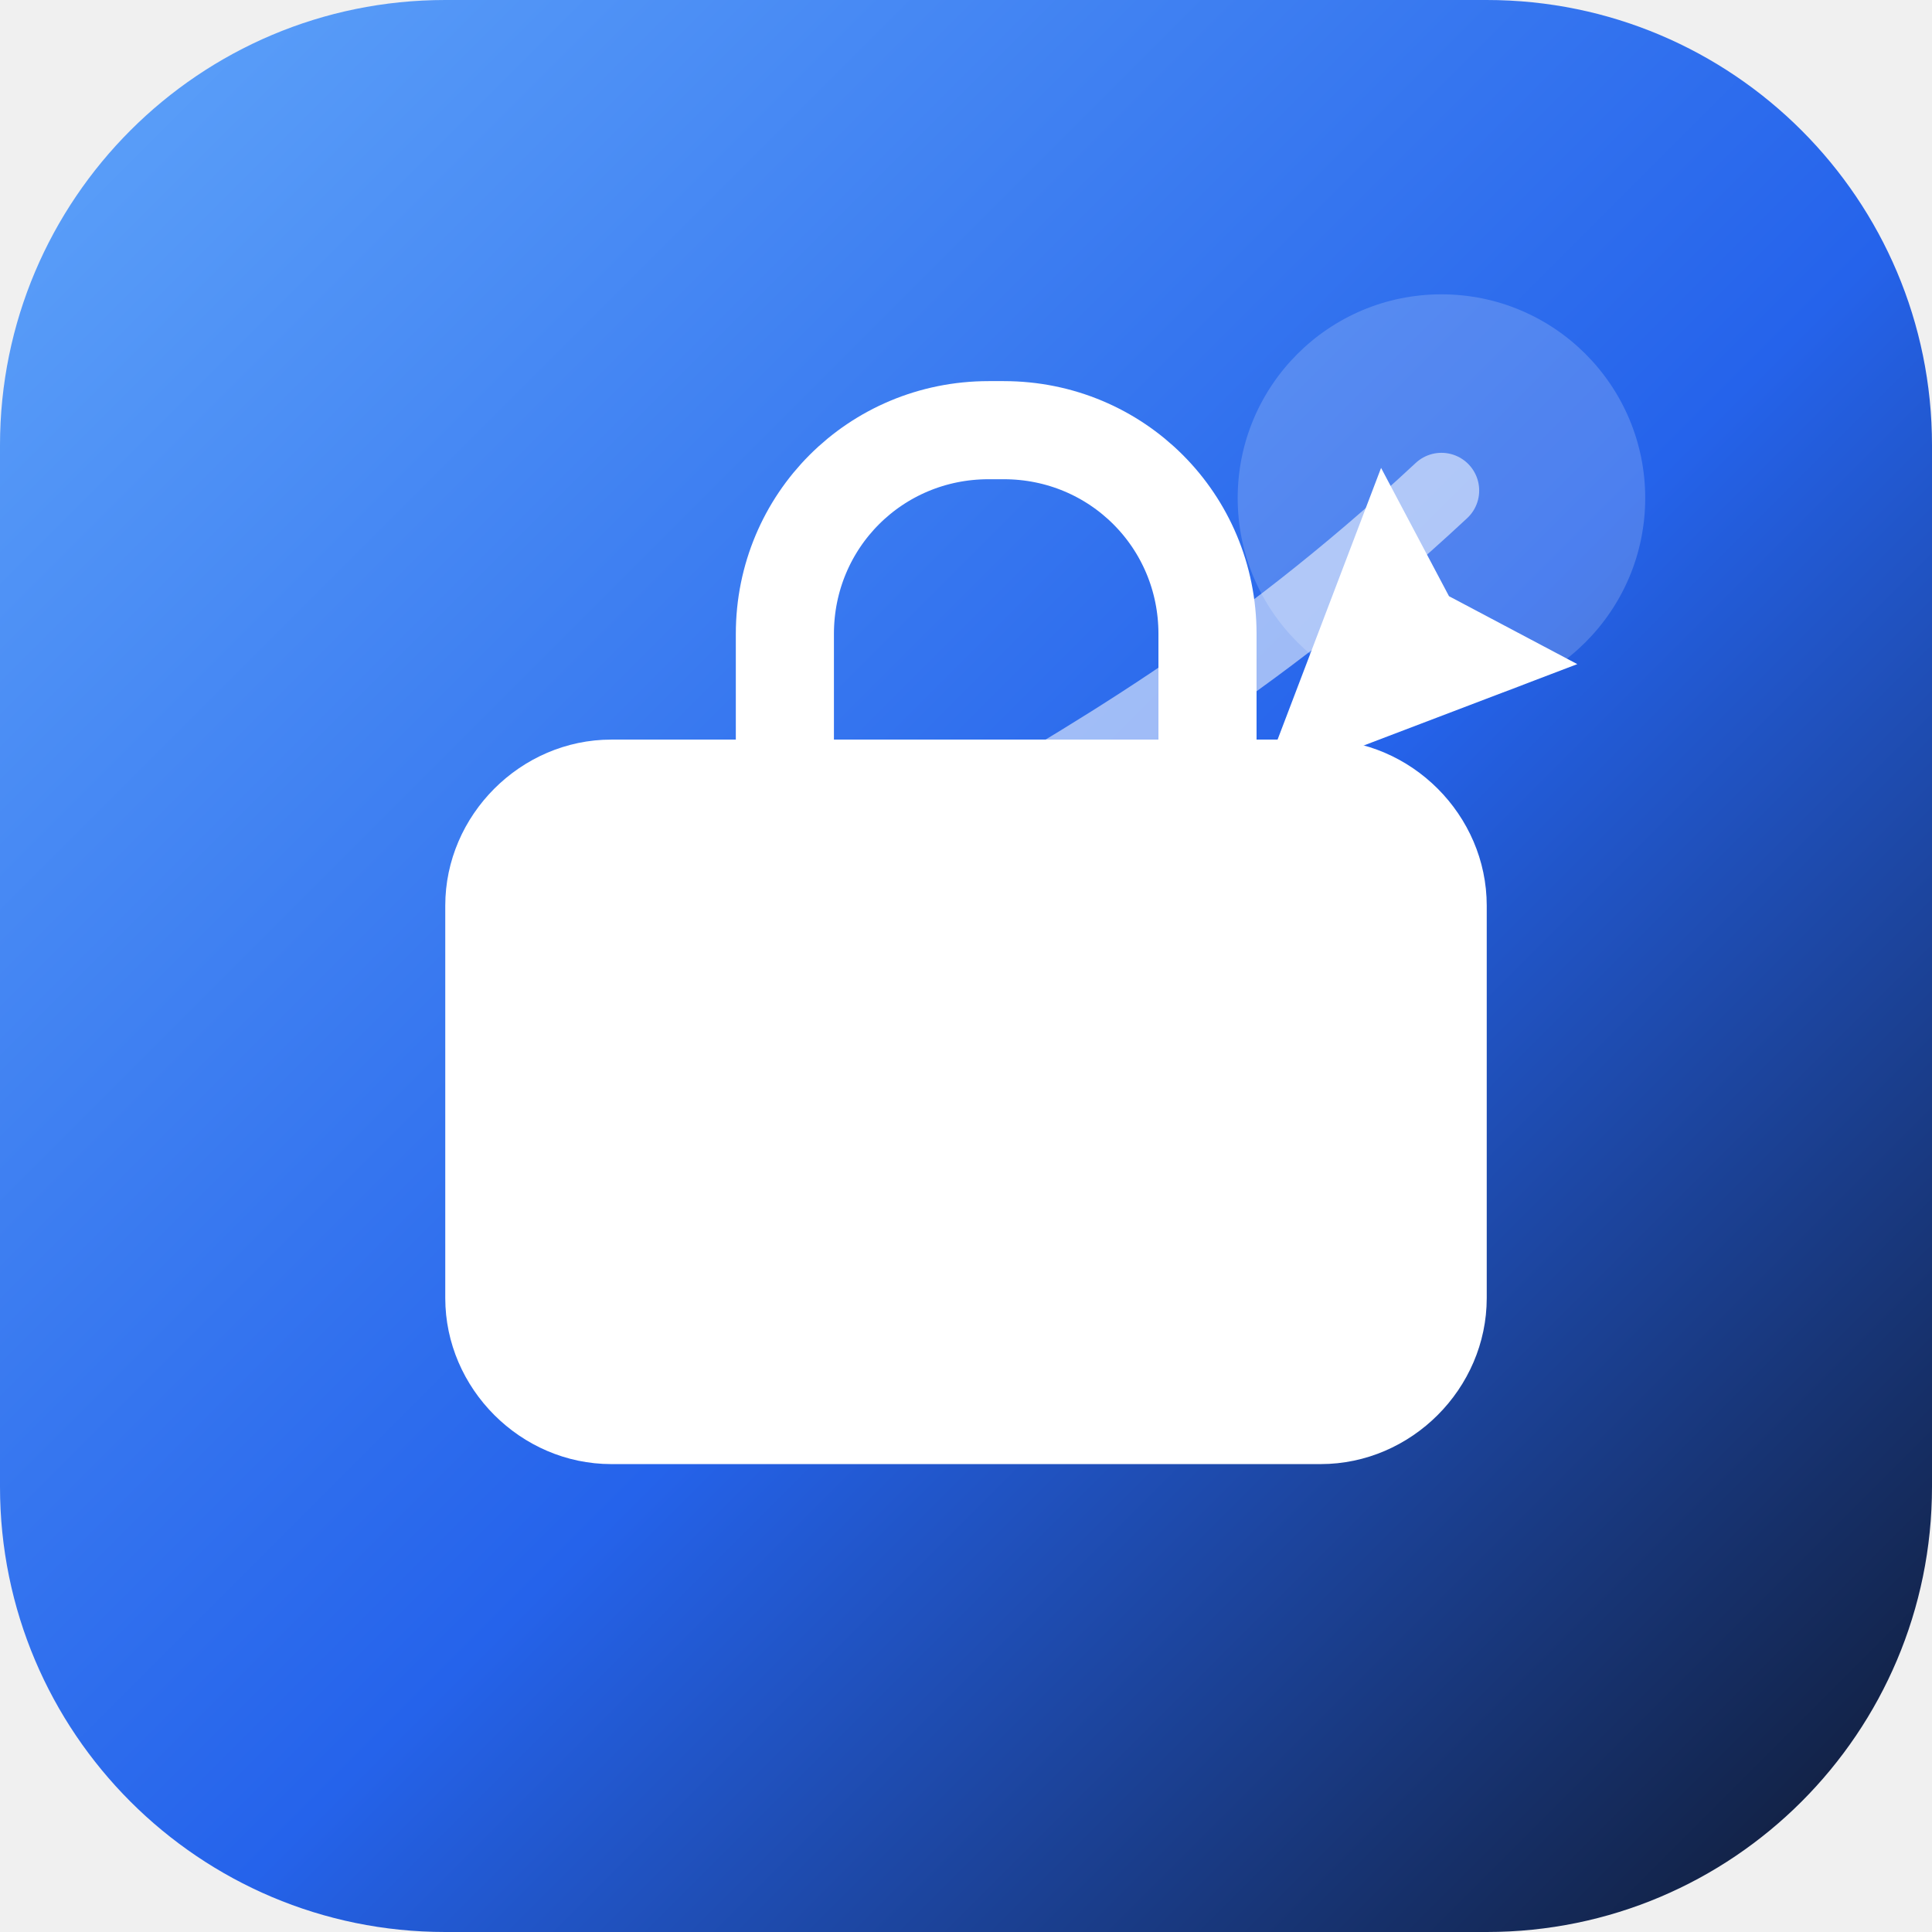
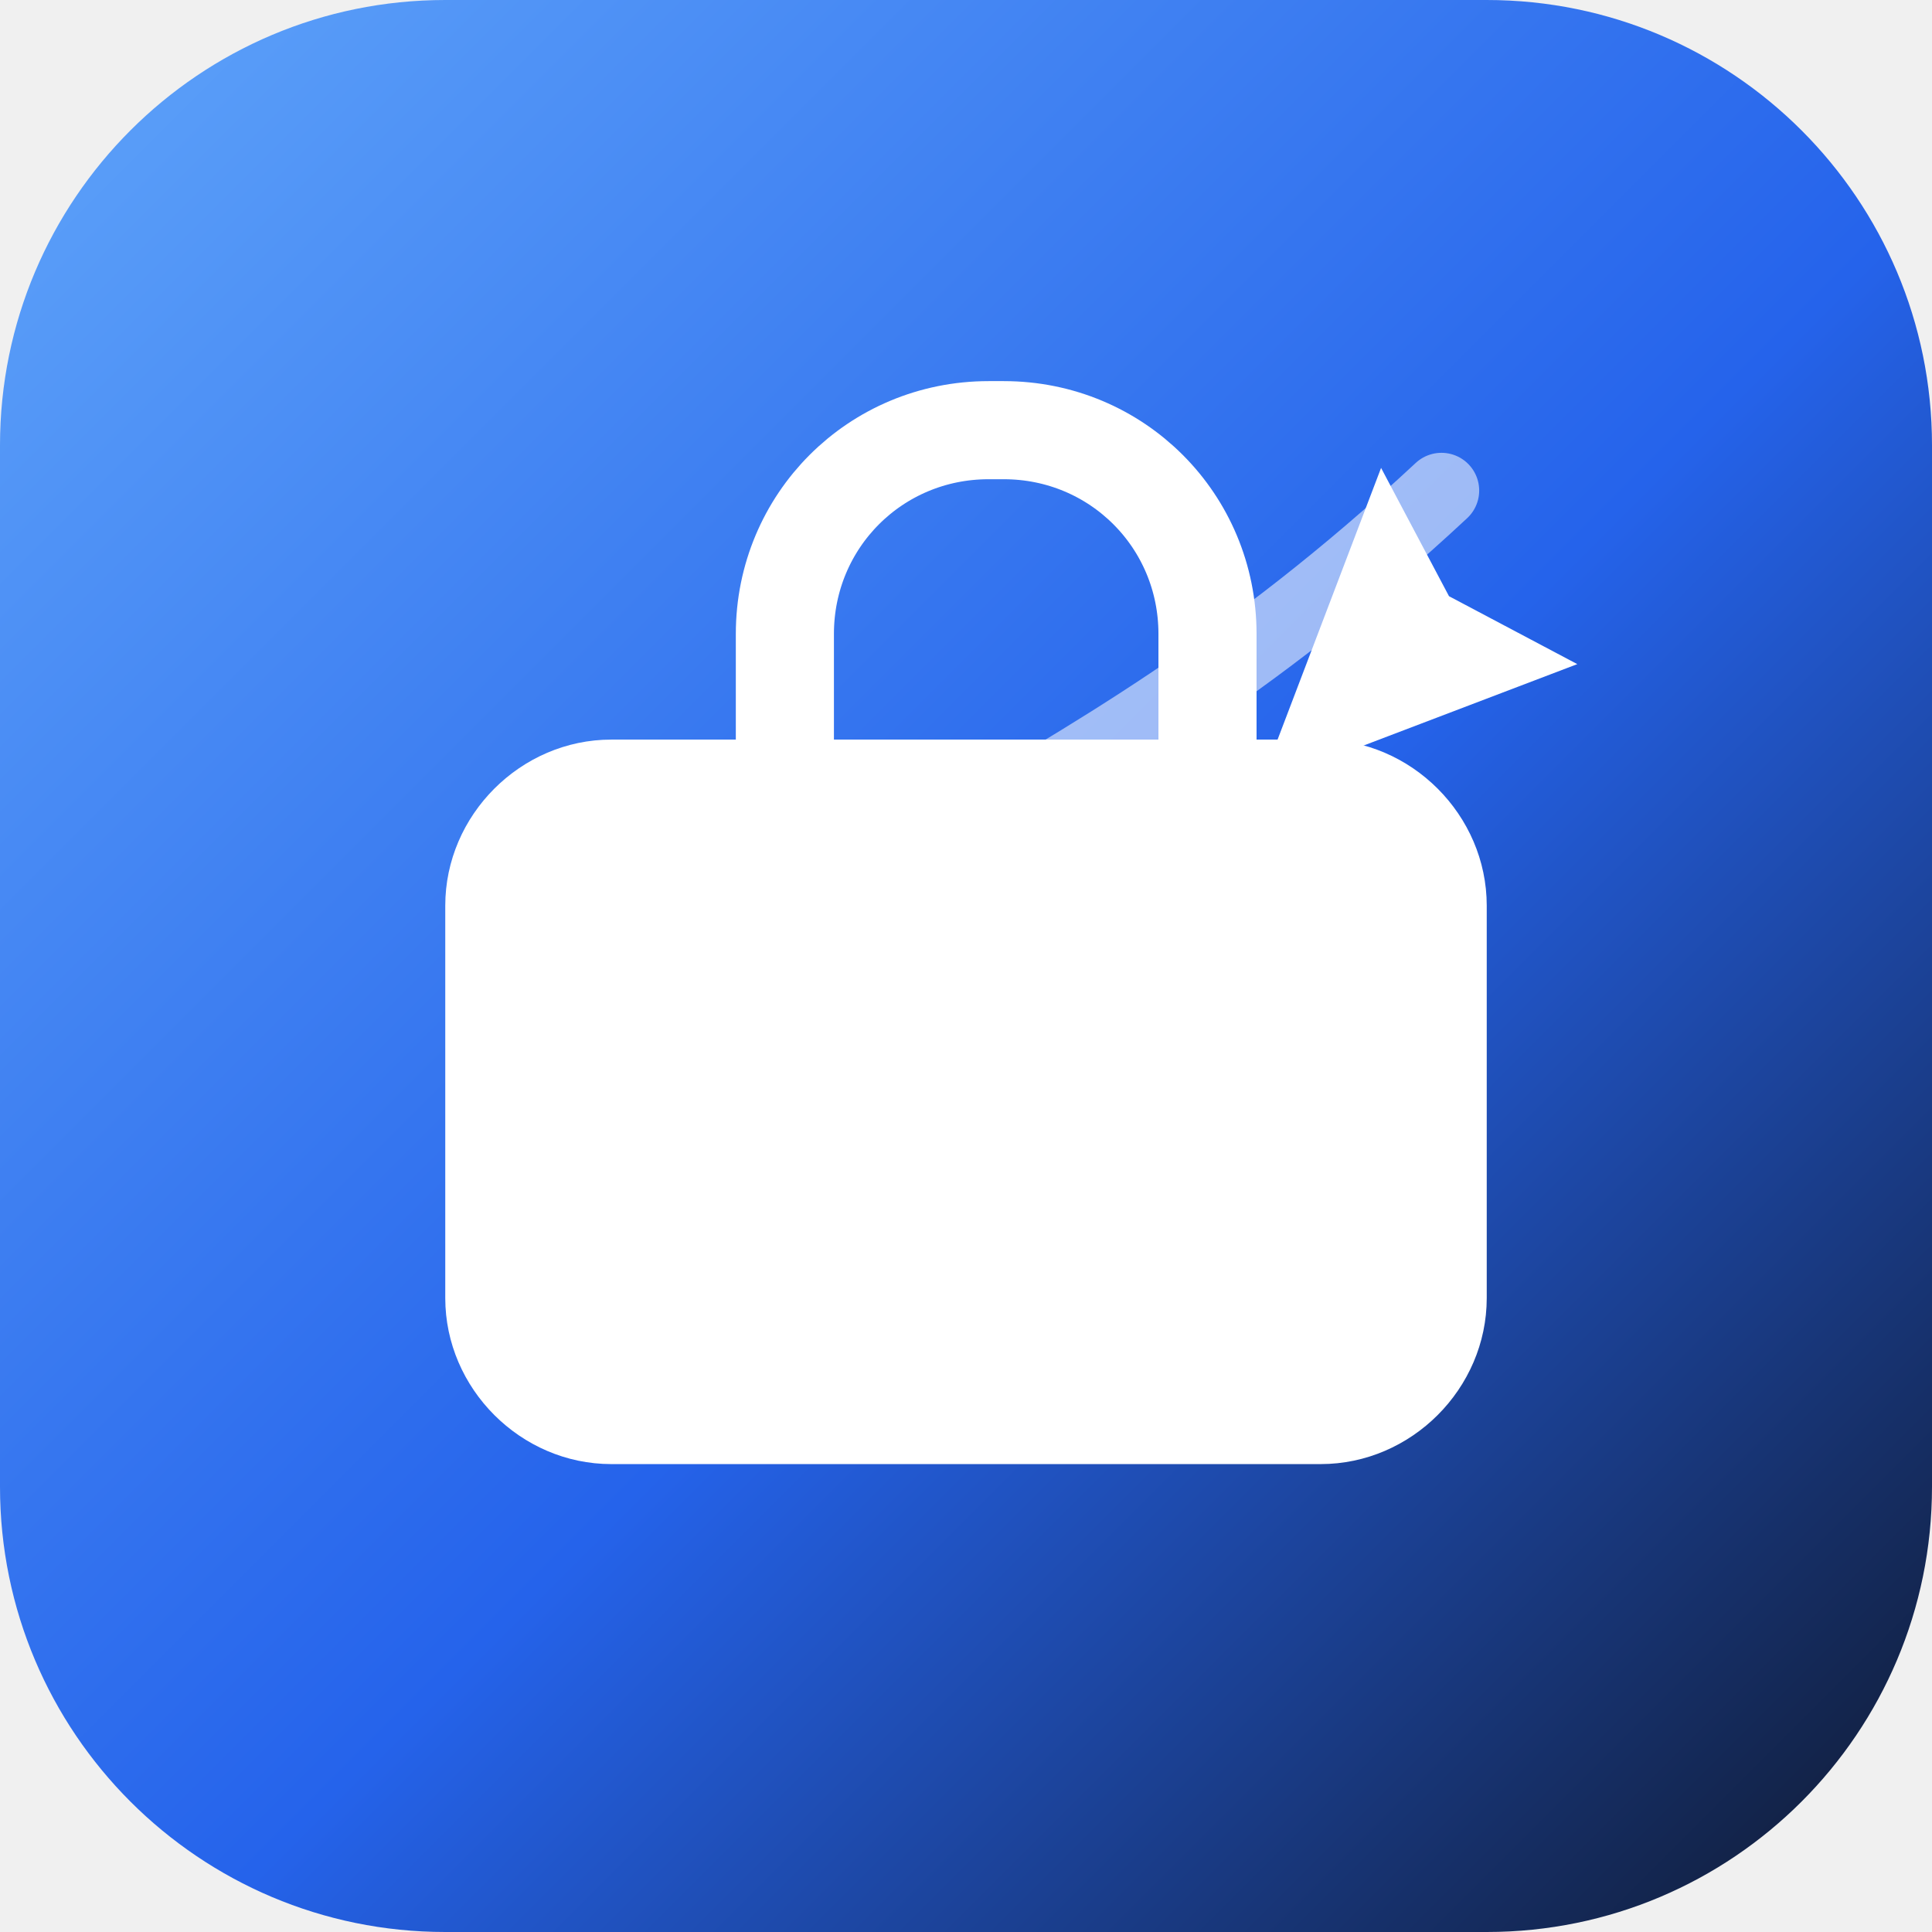
<svg xmlns="http://www.w3.org/2000/svg" viewBox="0 0 512 512">
  <defs>
    <linearGradient id="g" x1="0" y1="0" x2="1" y2="1">
      <stop stop-color="#60a5fa" />
      <stop offset=".55" stop-color="#2563eb" />
      <stop offset="1" stop-color="#0f172a" />
    </linearGradient>
  </defs>
  <rect width="512" height="512" rx="118" fill="url(#g)" />
-   <circle cx="382" cy="132" r="54" fill="#fff" opacity=".18" />
  <path d="M130 320c80-95 150-95 252-190" stroke="#fff" stroke-width="20" fill="none" stroke-linecap="round" opacity=".55" />
  <path d="M162 196h188c24 0 44 20 44 44v104c0 24-20 44-44 44H162c-24 0-44-20-44-44V240c0-24 20-44 44-44z" fill="#fff" />
  <path d="M208 196v-28c0-30 24-54 54-54h4c30 0 54 24 54 54v28" fill="none" stroke="#fff" stroke-width="26" stroke-linecap="round" />
  <path d="M366 124l-32 84 84-32-34-18z" fill="#fff" />
</svg>
